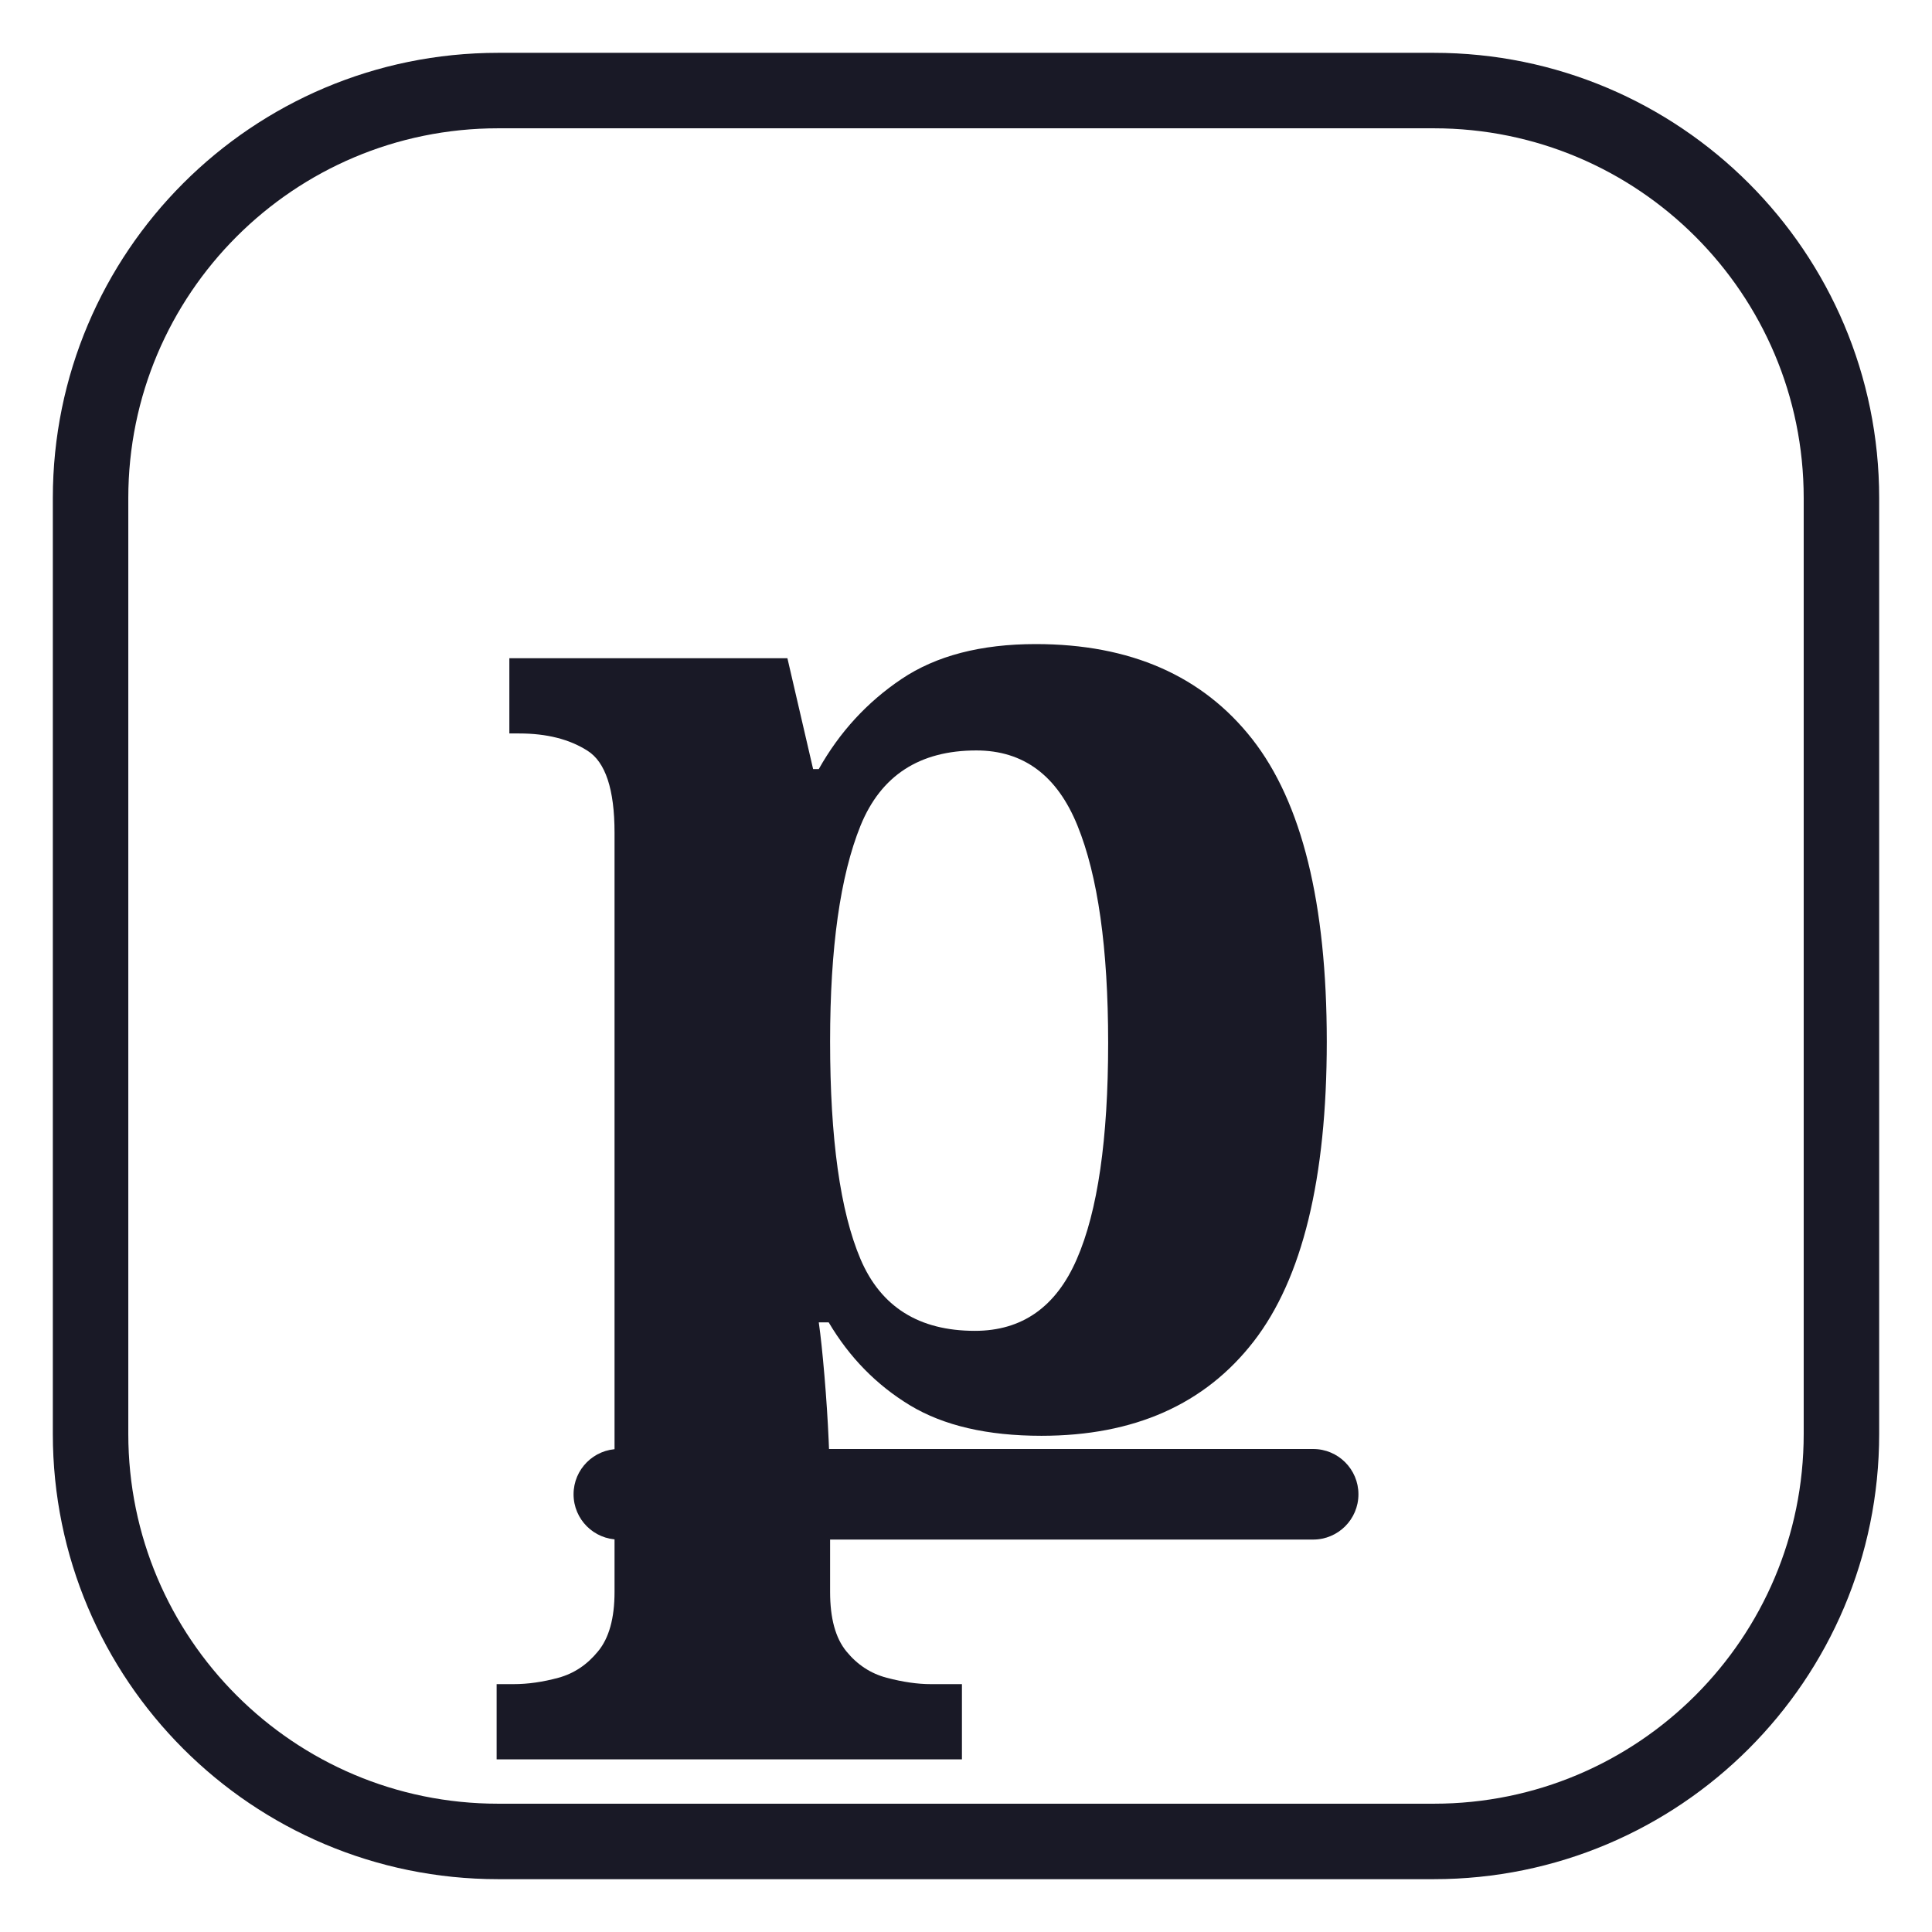
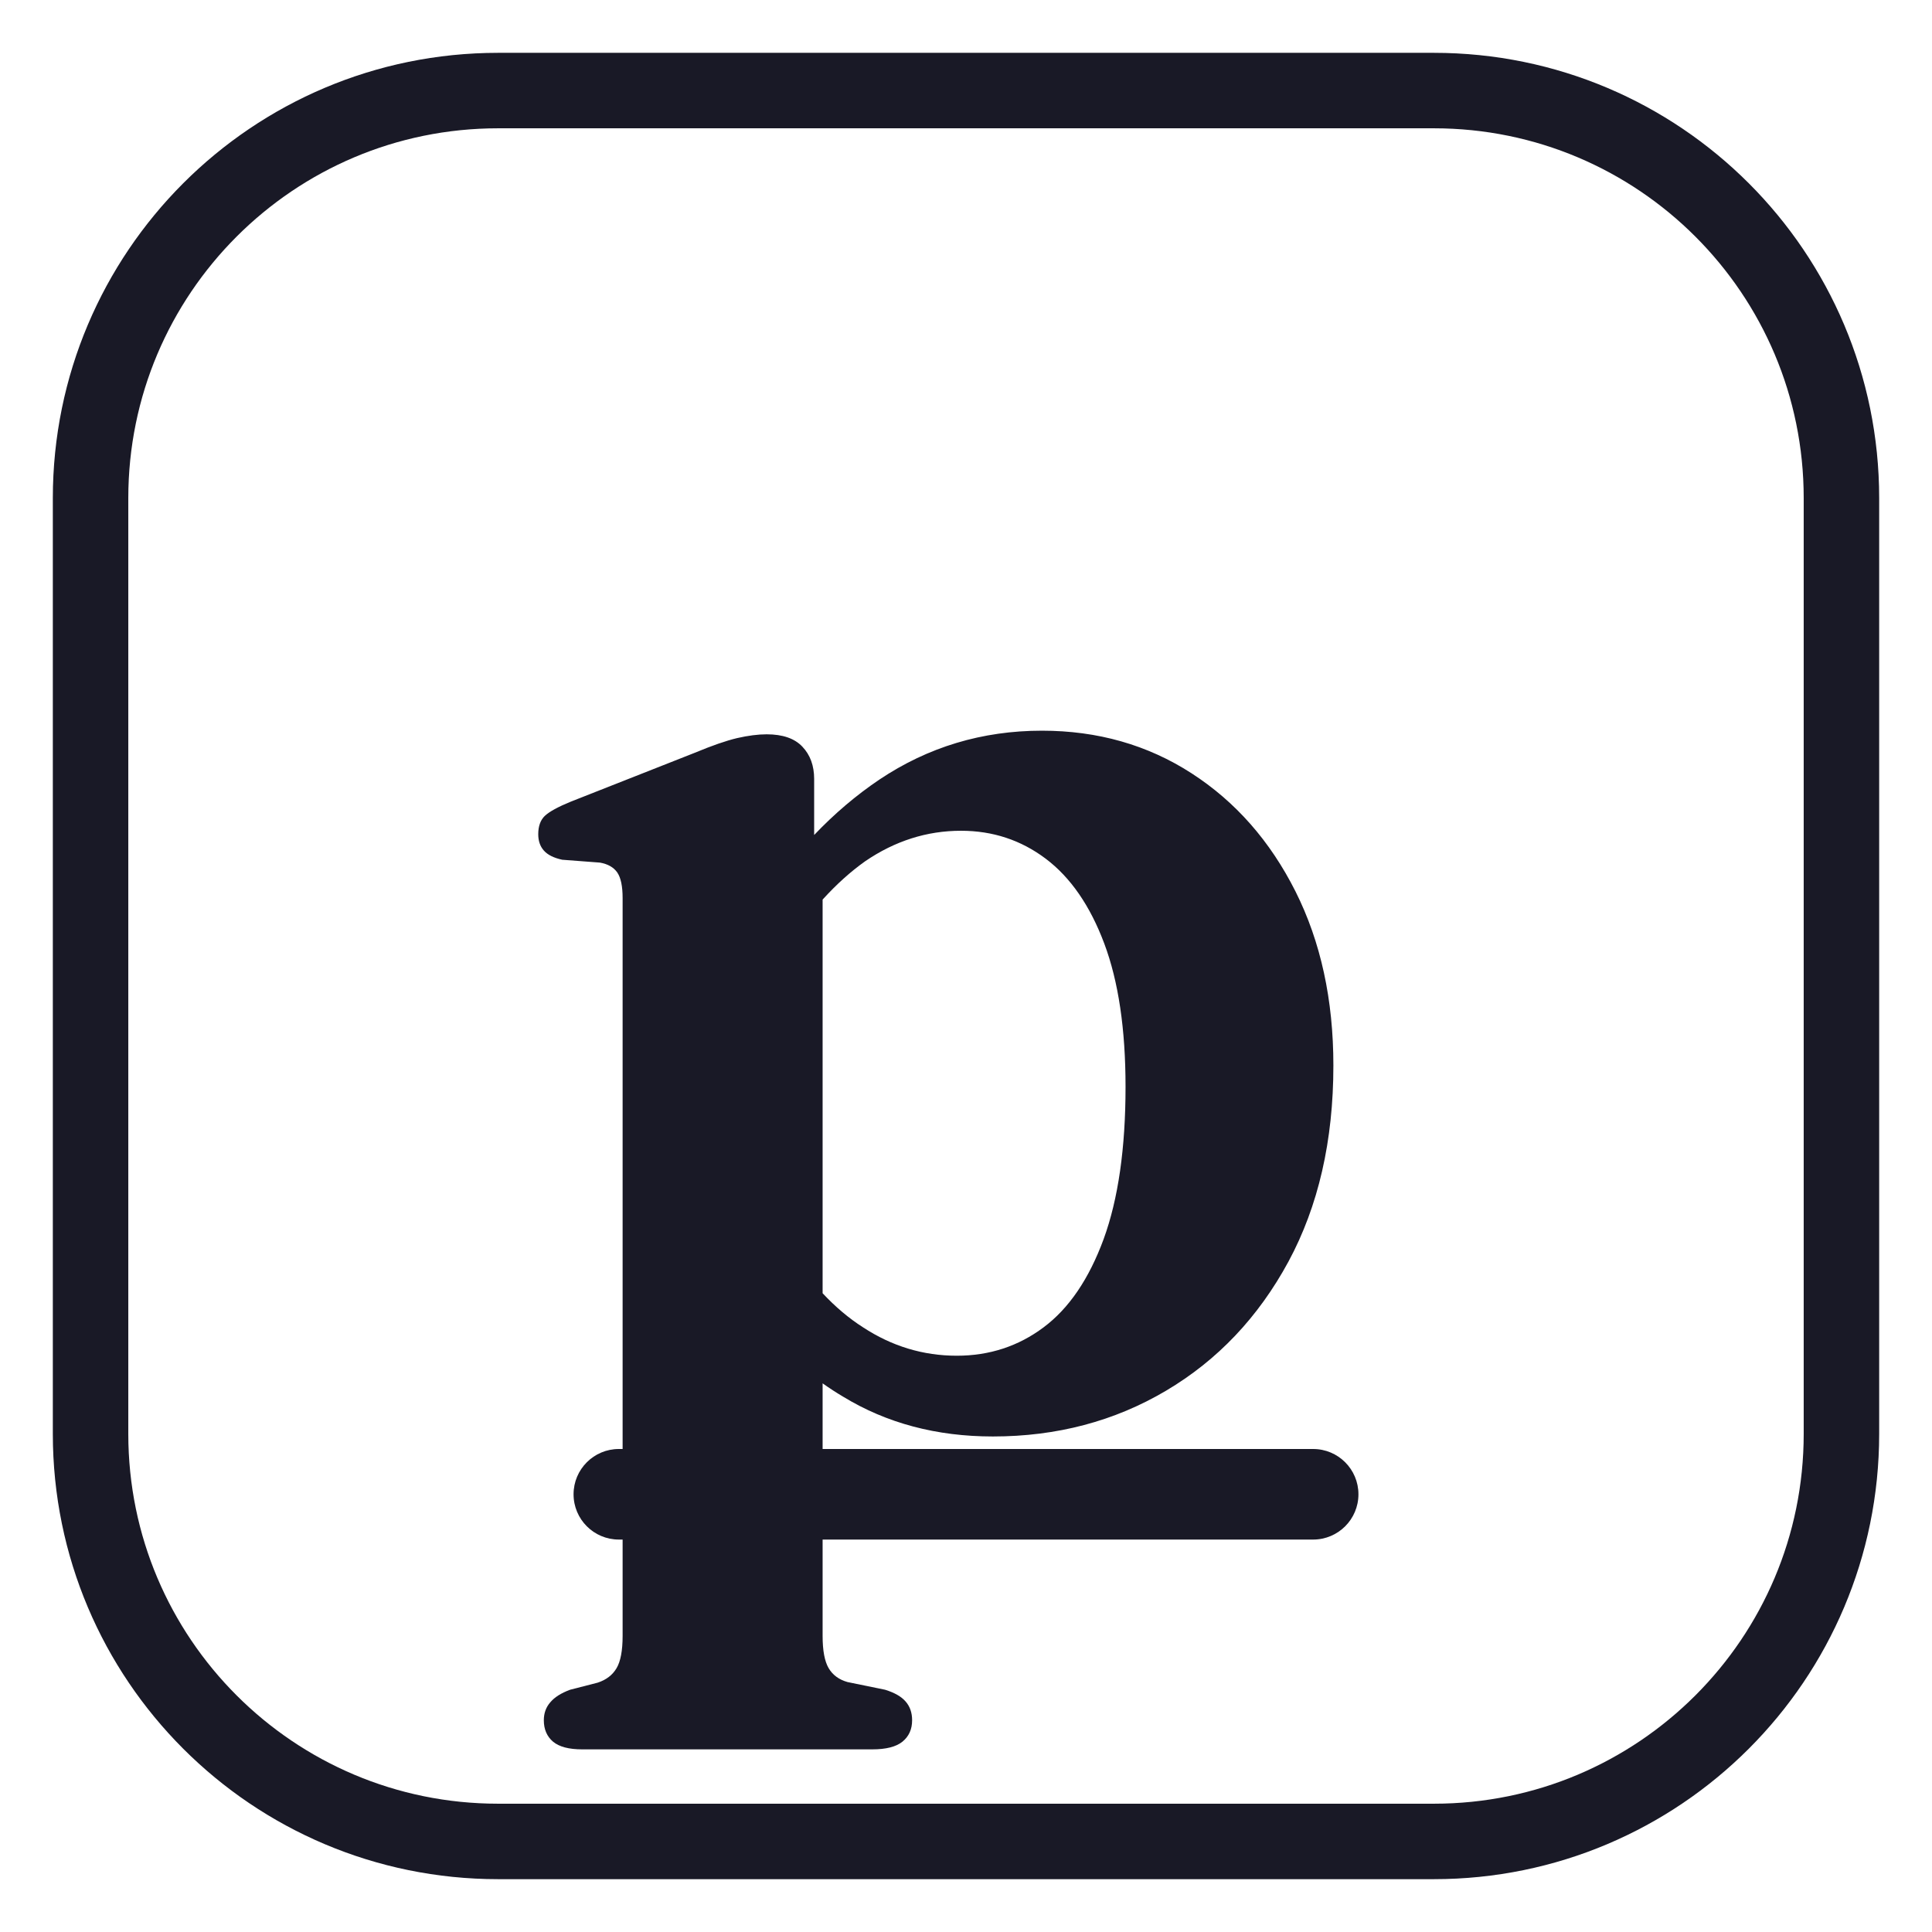
<svg xmlns="http://www.w3.org/2000/svg" width="128" height="128" viewBox="0 0 128 128" role="img" aria-label="Peshi">
  <rect x="6" y="6" width="116" height="116" rx="27" fill="none" stroke="#191926" stroke-width="5" />
-   <text x="62" y="94" text-anchor="middle" font-size="94" font-family="Fraunces, Georgia, serif" font-weight="600" fill="#191926">p</text>
+   <path d="M53.94 51.61L53.94 55.32Q55.96 53.20 58.26 51.65Q63.10 48.41 69.03 48.41Q74.57 48.41 78.94 51.23Q83.31 54.05 85.83 59.06Q88.34 64.06 88.34 70.59Q88.34 78.07 85.36 83.59Q82.37 89.11 77.25 92.14Q72.13 95.17 65.78 95.17Q60.19 95.17 55.87 92.54Q55.16 92.12 54.50 91.65L54.50 108.38Q54.50 109.84 54.90 110.52Q55.30 111.20 56.15 111.44L58.64 111.95Q59.58 112.24 60 112.73Q60.43 113.22 60.43 113.97Q60.43 114.87 59.79 115.39Q59.16 115.90 57.79 115.90L38.57 115.90Q37.25 115.90 36.64 115.39Q36.03 114.87 36.03 113.97Q36.03 113.27 36.46 112.78Q36.88 112.28 37.77 111.95L39.60 111.48Q40.45 111.20 40.85 110.52Q41.25 109.84 41.25 108.38L41.25 59.50Q41.25 58.33 40.90 57.81Q40.54 57.29 39.75 57.15L37.25 56.96Q36.41 56.78 36.03 56.35Q35.66 55.93 35.66 55.27Q35.66 54.47 36.10 54.05Q36.55 53.63 37.82 53.11L46.04 49.87Q47.74 49.16 48.84 48.90Q49.94 48.65 50.79 48.65Q52.39 48.65 53.16 49.47Q53.94 50.29 53.94 51.61M54.50 59.60L54.50 85.68Q55.77 87.04 57.18 87.94Q60.05 89.82 63.39 89.82Q66.63 89.82 69.14 87.94Q71.66 86.06 73.12 82.09Q74.57 78.11 74.57 72Q74.57 66.27 73.16 62.51Q71.75 58.75 69.28 56.89Q66.82 55.04 63.67 55.04Q60.28 55.04 57.32 57.06Q55.87 58.09 54.50 59.60" fill="#191926" />
  <rect x="38" y="96" width="52" height="6" rx="3" fill="#191926" />
</svg>
